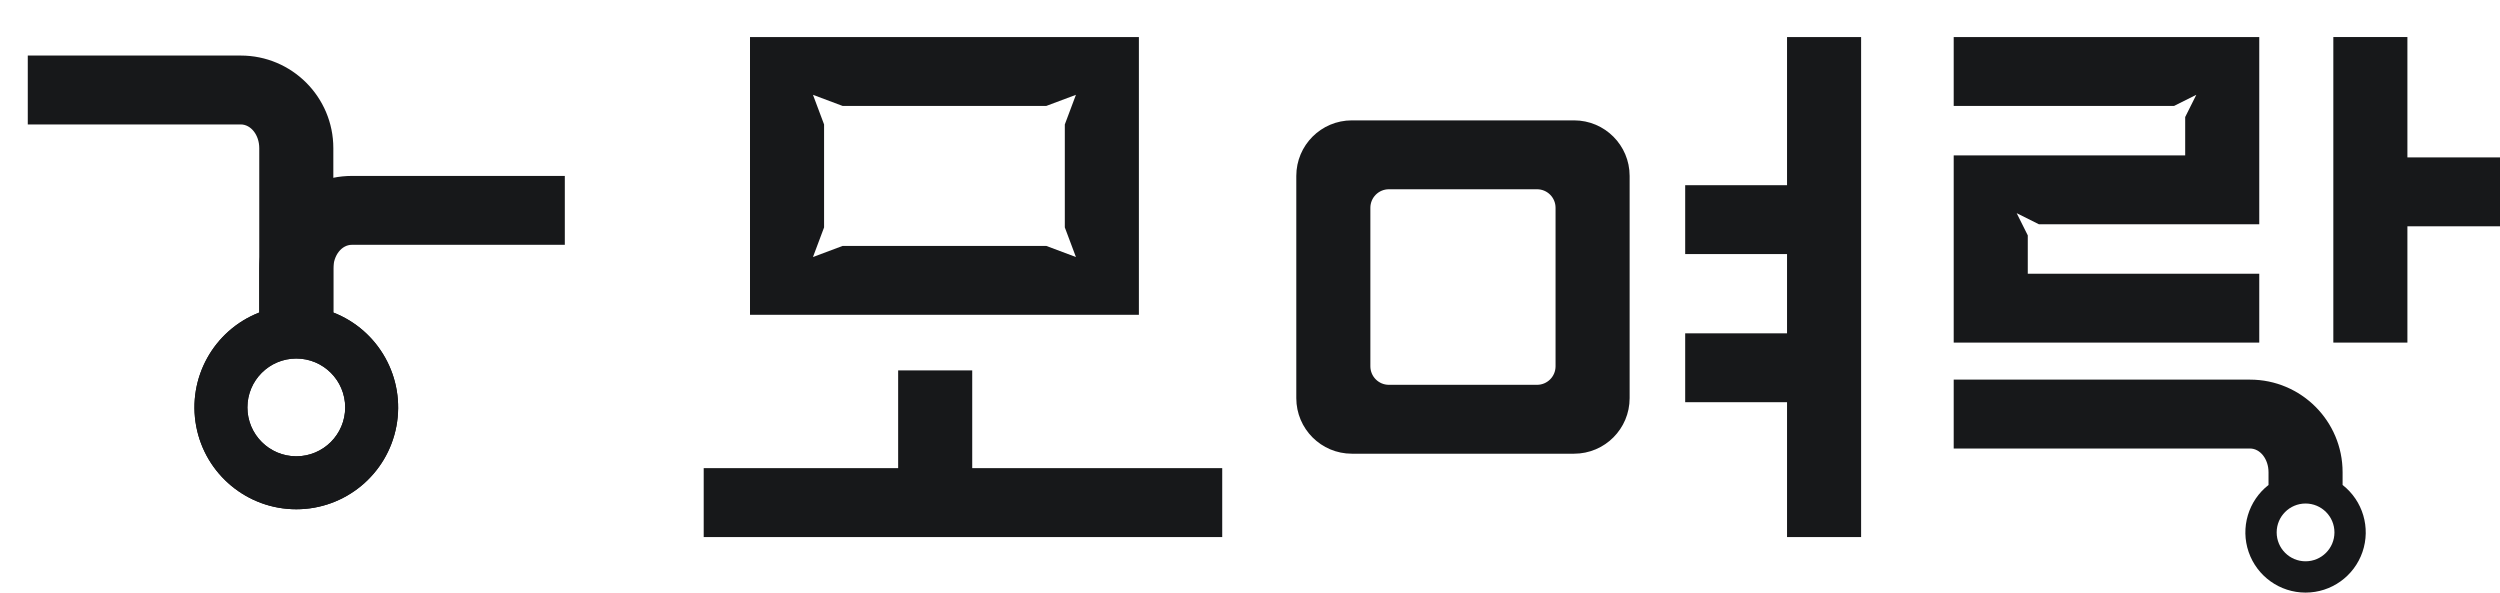
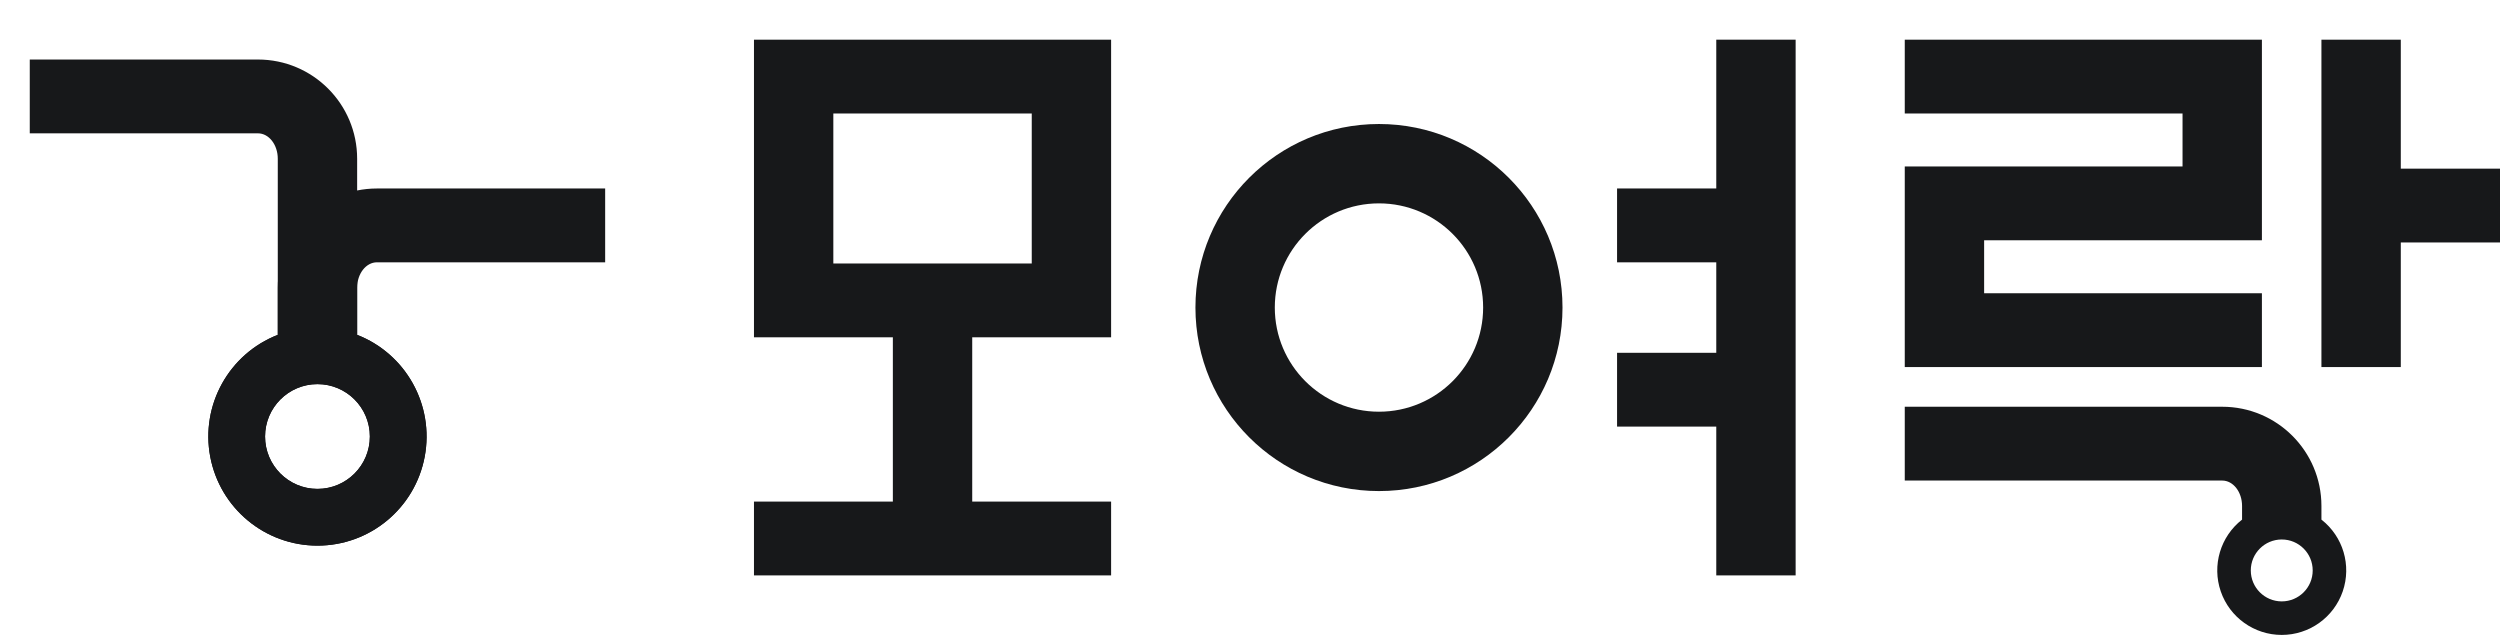
- <svg xmlns="http://www.w3.org/2000/svg" width="270" height="64" viewBox="0 0 270 64" role="img" aria-label="모여락 최종 단색 가로형">
+ <svg xmlns="http://www.w3.org/2000/svg" width="252" height="64" viewBox="0 0 252 64" role="img" aria-label="모여락 최종 단색 가로형">
  <path fill="#17181A" fill-rule="evenodd" d="M3 6 H26 A10 10 0 0 1 36 16 V33.753 A11 11 0 1 1 28 33.753 V16 A2 2.56 0 0 0 26 13.44 H3 Z M26.72 44 A5.28 5.28 0 1 0 37.28 44 A5.28 5.28 0 1 0 26.72 44 Z" />
  <g transform="matrix(-1 0 0 1 64 0)">
    <path fill="#17181A" fill-rule="evenodd" d="M3 19 H26 A10 10 0 0 1 36 29 V33.753 A11 11 0 1 1 28 33.753 V29 A2 2.56 0 0 0 26 26.44 H3 Z M26.72 44 A5.28 5.28 0 1 0 37.28 44 A5.28 5.28 0 1 0 26.72 44 Z" />
  </g>
  <g transform="translate(76 0)">
-     <path fill="#17181A" fill-rule="evenodd" d="M5 4 H47 V34 H5 Z M11.8 10.24 L15 11.44 L37 11.44 L40.2 10.24 L39 13.44 L39 24.56 L40.2 27.76 L37 26.56 L15 26.56 L11.8 27.76 L13 24.56 L13 13.44 Z M21 40 L29 40 L29 50.56 L56 50.56 L56 58 L0 58 L0 50.56 L21 50.56 Z" />
-     <g transform="translate(64 0)">
-       <path fill="#17181A" fill-rule="evenodd" d="M6 13 H30 A6 6 0 0 1 36 19 V43 A6 6 0 0 1 30 49 H6 A6 6 0 0 1 0 43 V19 A6 6 0 0 1 6 13 Z M10 20.44 H26 A2 2 0 0 1 28 22.44 V39.56 A2 2 0 0 1 26 41.56 H10 A2 2 0 0 1 8 39.56 V22.44 A2 2 0 0 1 10 20.44 Z M53 4 L61 4 L61 58 L53 58 L53 43.44 L42 43.44 L42 36 L53 36 L53 27.44 L42 27.44 L42 20 L53 20 Z" />
+     <g transform="translate(0 0)">
+       <path fill="#17181A" fill-rule="evenodd" d="M0 4 H36 V34 H0 Z M8 11.44 H28 V26.56 H8 Z M14 34 H22 V50.56 H14 Z M0 50.56 H36 V58 H0 Z" />
    </g>
-     <g transform="translate(135 0)">
-       <path fill="#17181A" fill-rule="evenodd" d="M0 4 L33 4 L33 24.22 L9.2 24.22 L6.8 23.02 L8 25.42 L8 29.56 L33 29.56 L33 37 L0 37 L0 16.78 L25 16.78 L25 12.64 L26.2 10.24 L23.8 11.44 L0 11.44 Z" />
-       <path fill="#17181A" fill-rule="evenodd" d="M41 4 L49 4 L49 17 L59 17 L59 24.44 L49 24.44 L49 37 L41 37 Z" />
+     <g transform="translate(45 0)">
+       <path fill="#17181A" fill-rule="evenodd" d="M-0.5 31 A18.5 18.5 0 1 0 36.5 31 A18.5 18.5 0 1 0 -0.5 31 Z M7.5 31 A10.5 10.5 0 1 0 28.5 31 A10.5 10.5 0 1 0 7.5 31 Z M42 19 H52 V26.44 H42 Z M42 35.56 H52 V43 H42 Z M52 4 H60 V58 H52 Z" />
+     </g>
+     <g transform="translate(116 0)">
+       <path fill="#17181A" fill-rule="evenodd" d="M0 4 L36 4 L36 24.22 L8 24.22 L8 29.56 L36 29.56 L36 37 L0 37 L0 16.78 L28 16.78 L28 11.44 L0 11.44 Z" />
+       <path fill="#17181A" fill-rule="evenodd" d="M42 4 H50 V37 H42 Z M50 17 H60 V24.44 H50 Z" />
      <path fill="#17181A" fill-rule="evenodd" d="M0 41 H32 A10 10 0 0 1 42 51 V52.377 A6.5 6.5 0 1 1 34 52.377 V51 A2 2.56 0 0 0 32 48.44 H0 Z M34.88 57.5 A3.12 3.12 0 1 0 41.12 57.5 A3.12 3.12 0 1 0 34.88 57.5 Z" />
    </g>
  </g>
</svg>
